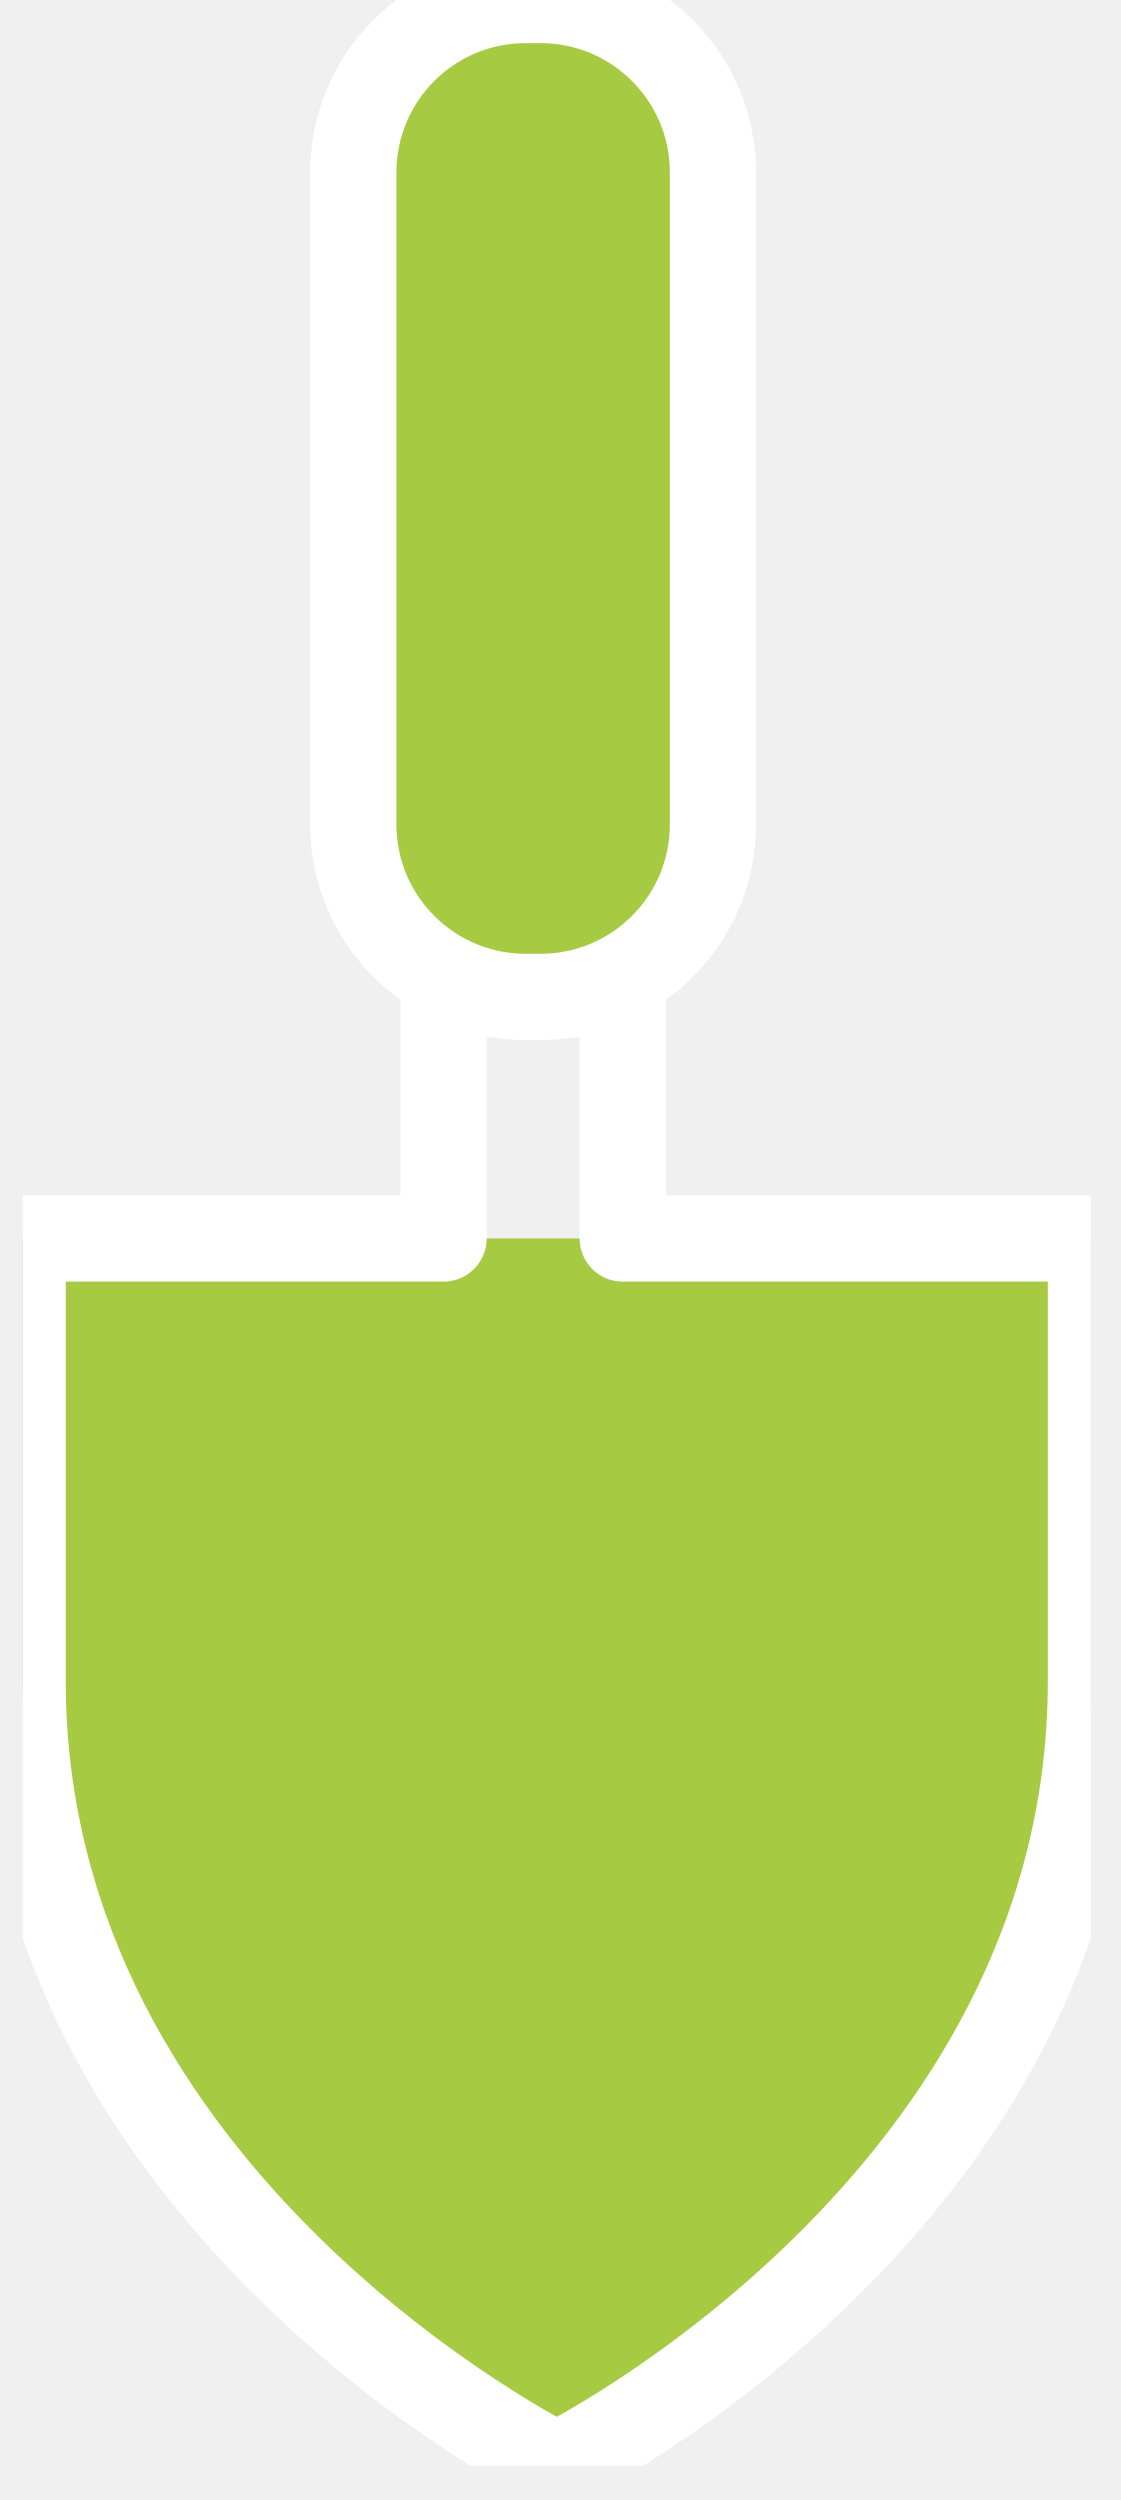
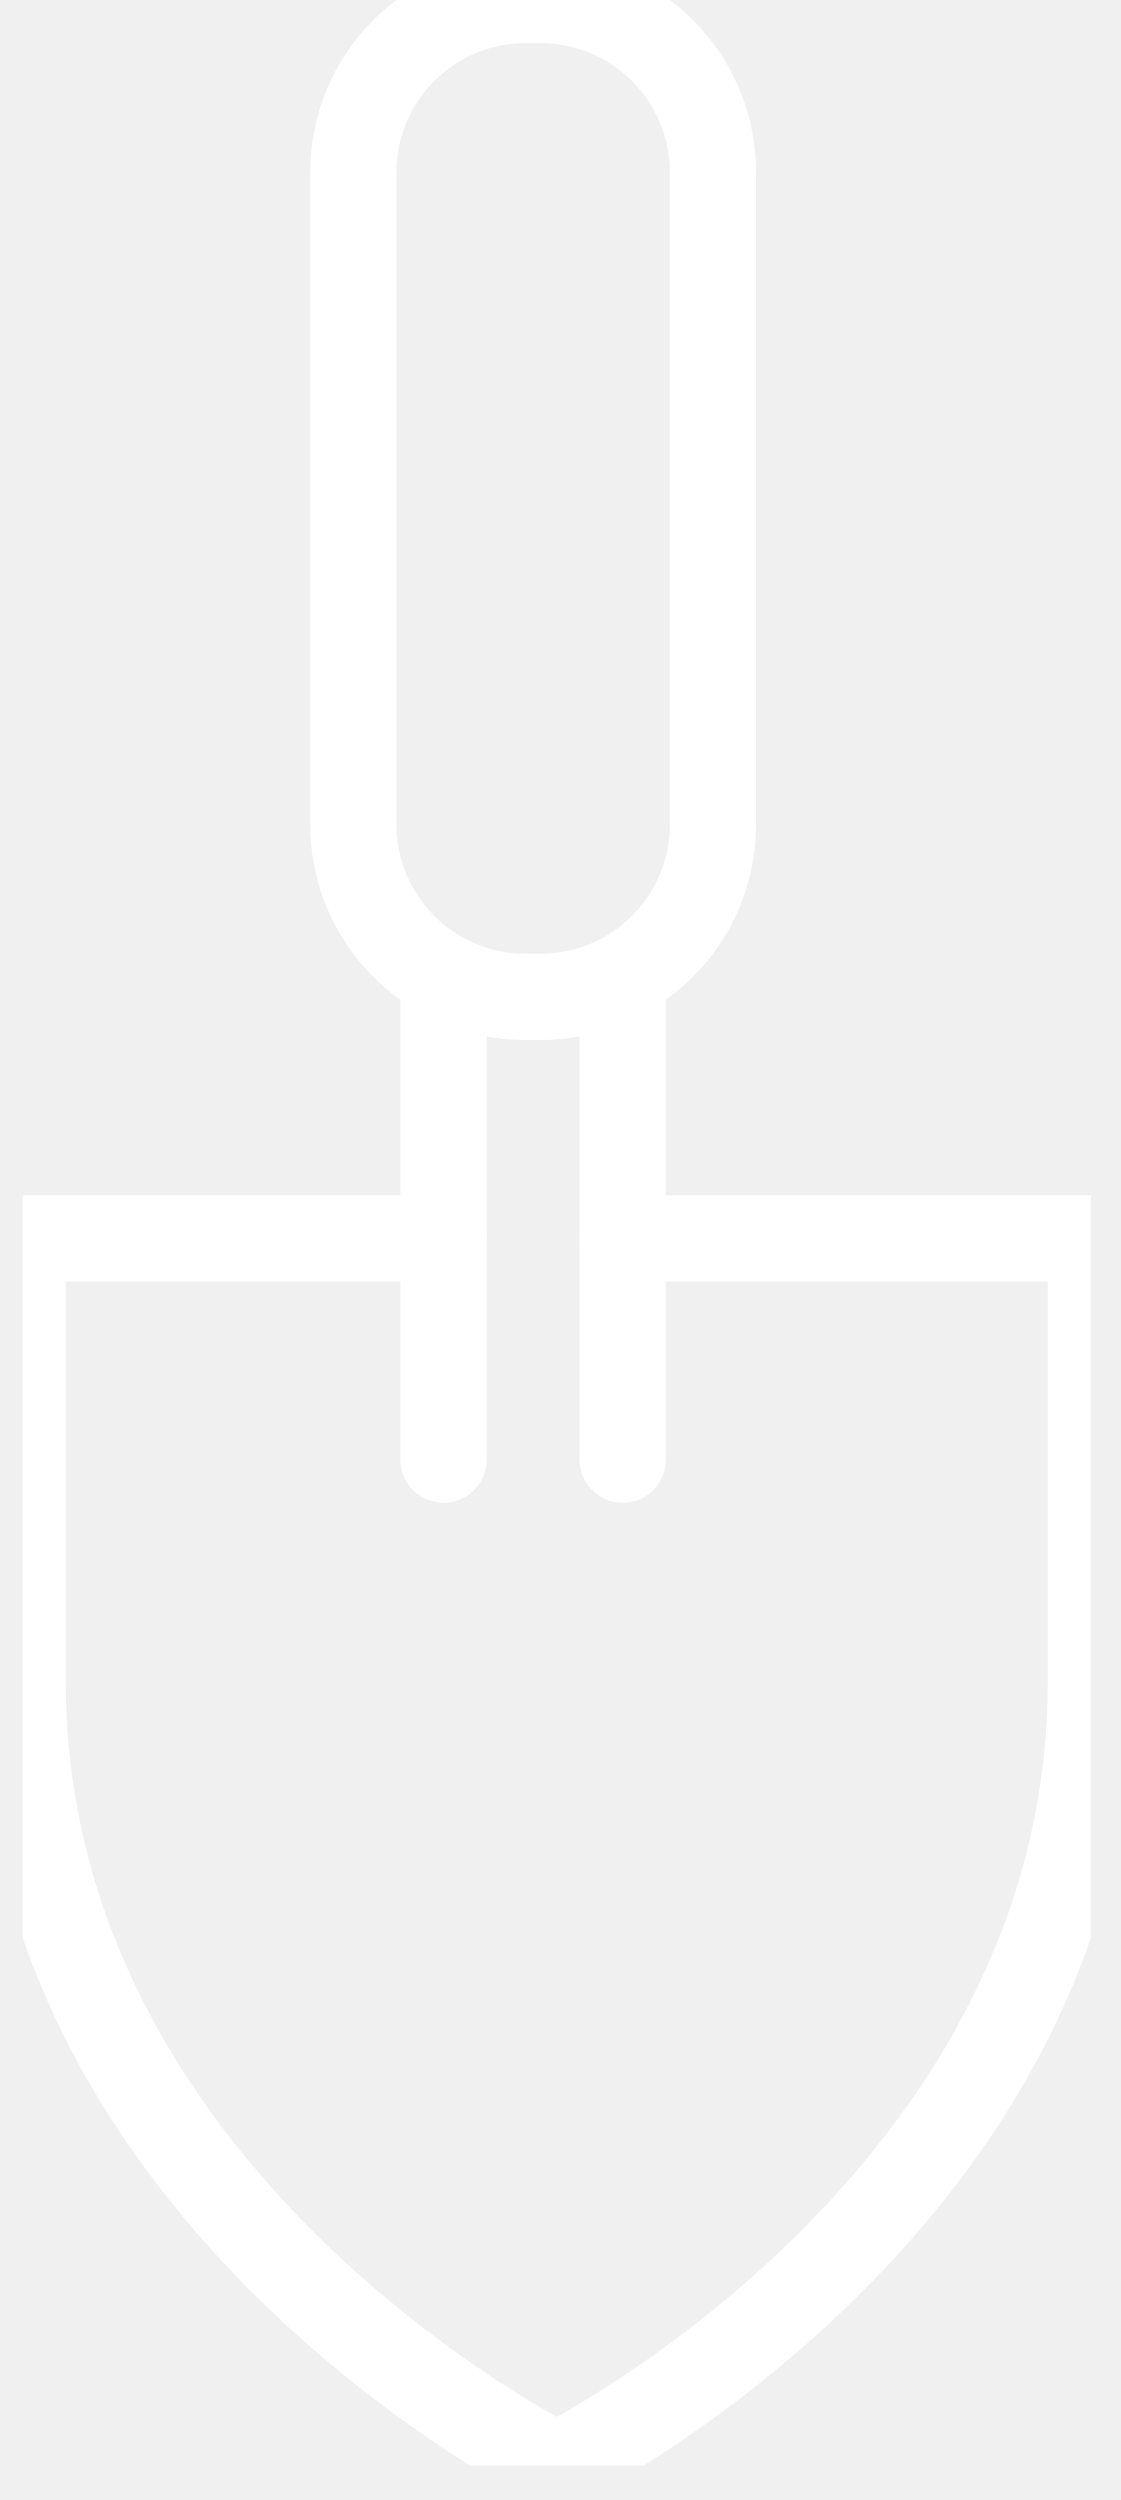
<svg xmlns="http://www.w3.org/2000/svg" width="26" height="58" viewBox="0 0 26 58" fill="none">
  <g clip-path="url(#clip0)">
-     <rect x="8.197" width="8.343" height="23.128" rx="4" fill="#A6CB42" stroke="white" stroke-width="2" stroke-linecap="round" stroke-linejoin="round" />
-     <path d="M10.29 23.128V33.864V23.128Z" fill="#A6CB42" />
+     <rect x="8.197" width="8.343" height="23.128" rx="4" fill="" stroke="white" stroke-width="2" stroke-linecap="round" stroke-linejoin="round" />
+     <path d="M10.29 23.128V33.864V23.128Z" fill="" />
    <path d="M10.29 23.128V33.864" stroke="white" stroke-width="2" stroke-linecap="round" />
-     <path d="M14.447 33.864V23.128V33.864Z" fill="#A6CB42" />
+     <path d="M14.447 33.864V23.128V33.864Z" fill="" />
    <path d="M14.447 33.864V23.128" stroke="white" stroke-width="2" stroke-linecap="round" />
-     <path d="M14.447 28.733H25.309V39.004C25.309 51.101 12.918 57.205 12.918 57.205C12.918 57.205 0.526 51.101 0.526 39.004V28.733H10.29" fill="#A6CB42" />
+     <path d="M14.447 28.733H25.309V39.004C25.309 51.101 12.918 57.205 12.918 57.205C12.918 57.205 0.526 51.101 0.526 39.004V28.733H10.29" fill="" />
    <path d="M14.447 28.733H25.309V39.004C25.309 51.101 12.918 57.205 12.918 57.205V57.205V57.205C12.918 57.205 0.526 51.101 0.526 39.004V28.733H10.29" stroke="white" stroke-width="2" stroke-linecap="round" stroke-linejoin="round" />
  </g>
  <defs>
    <clipPath id="clip0">
      <rect width="24.783" height="57.205" fill="white" transform="translate(0.525879)" />
    </clipPath>
  </defs>
</svg>
